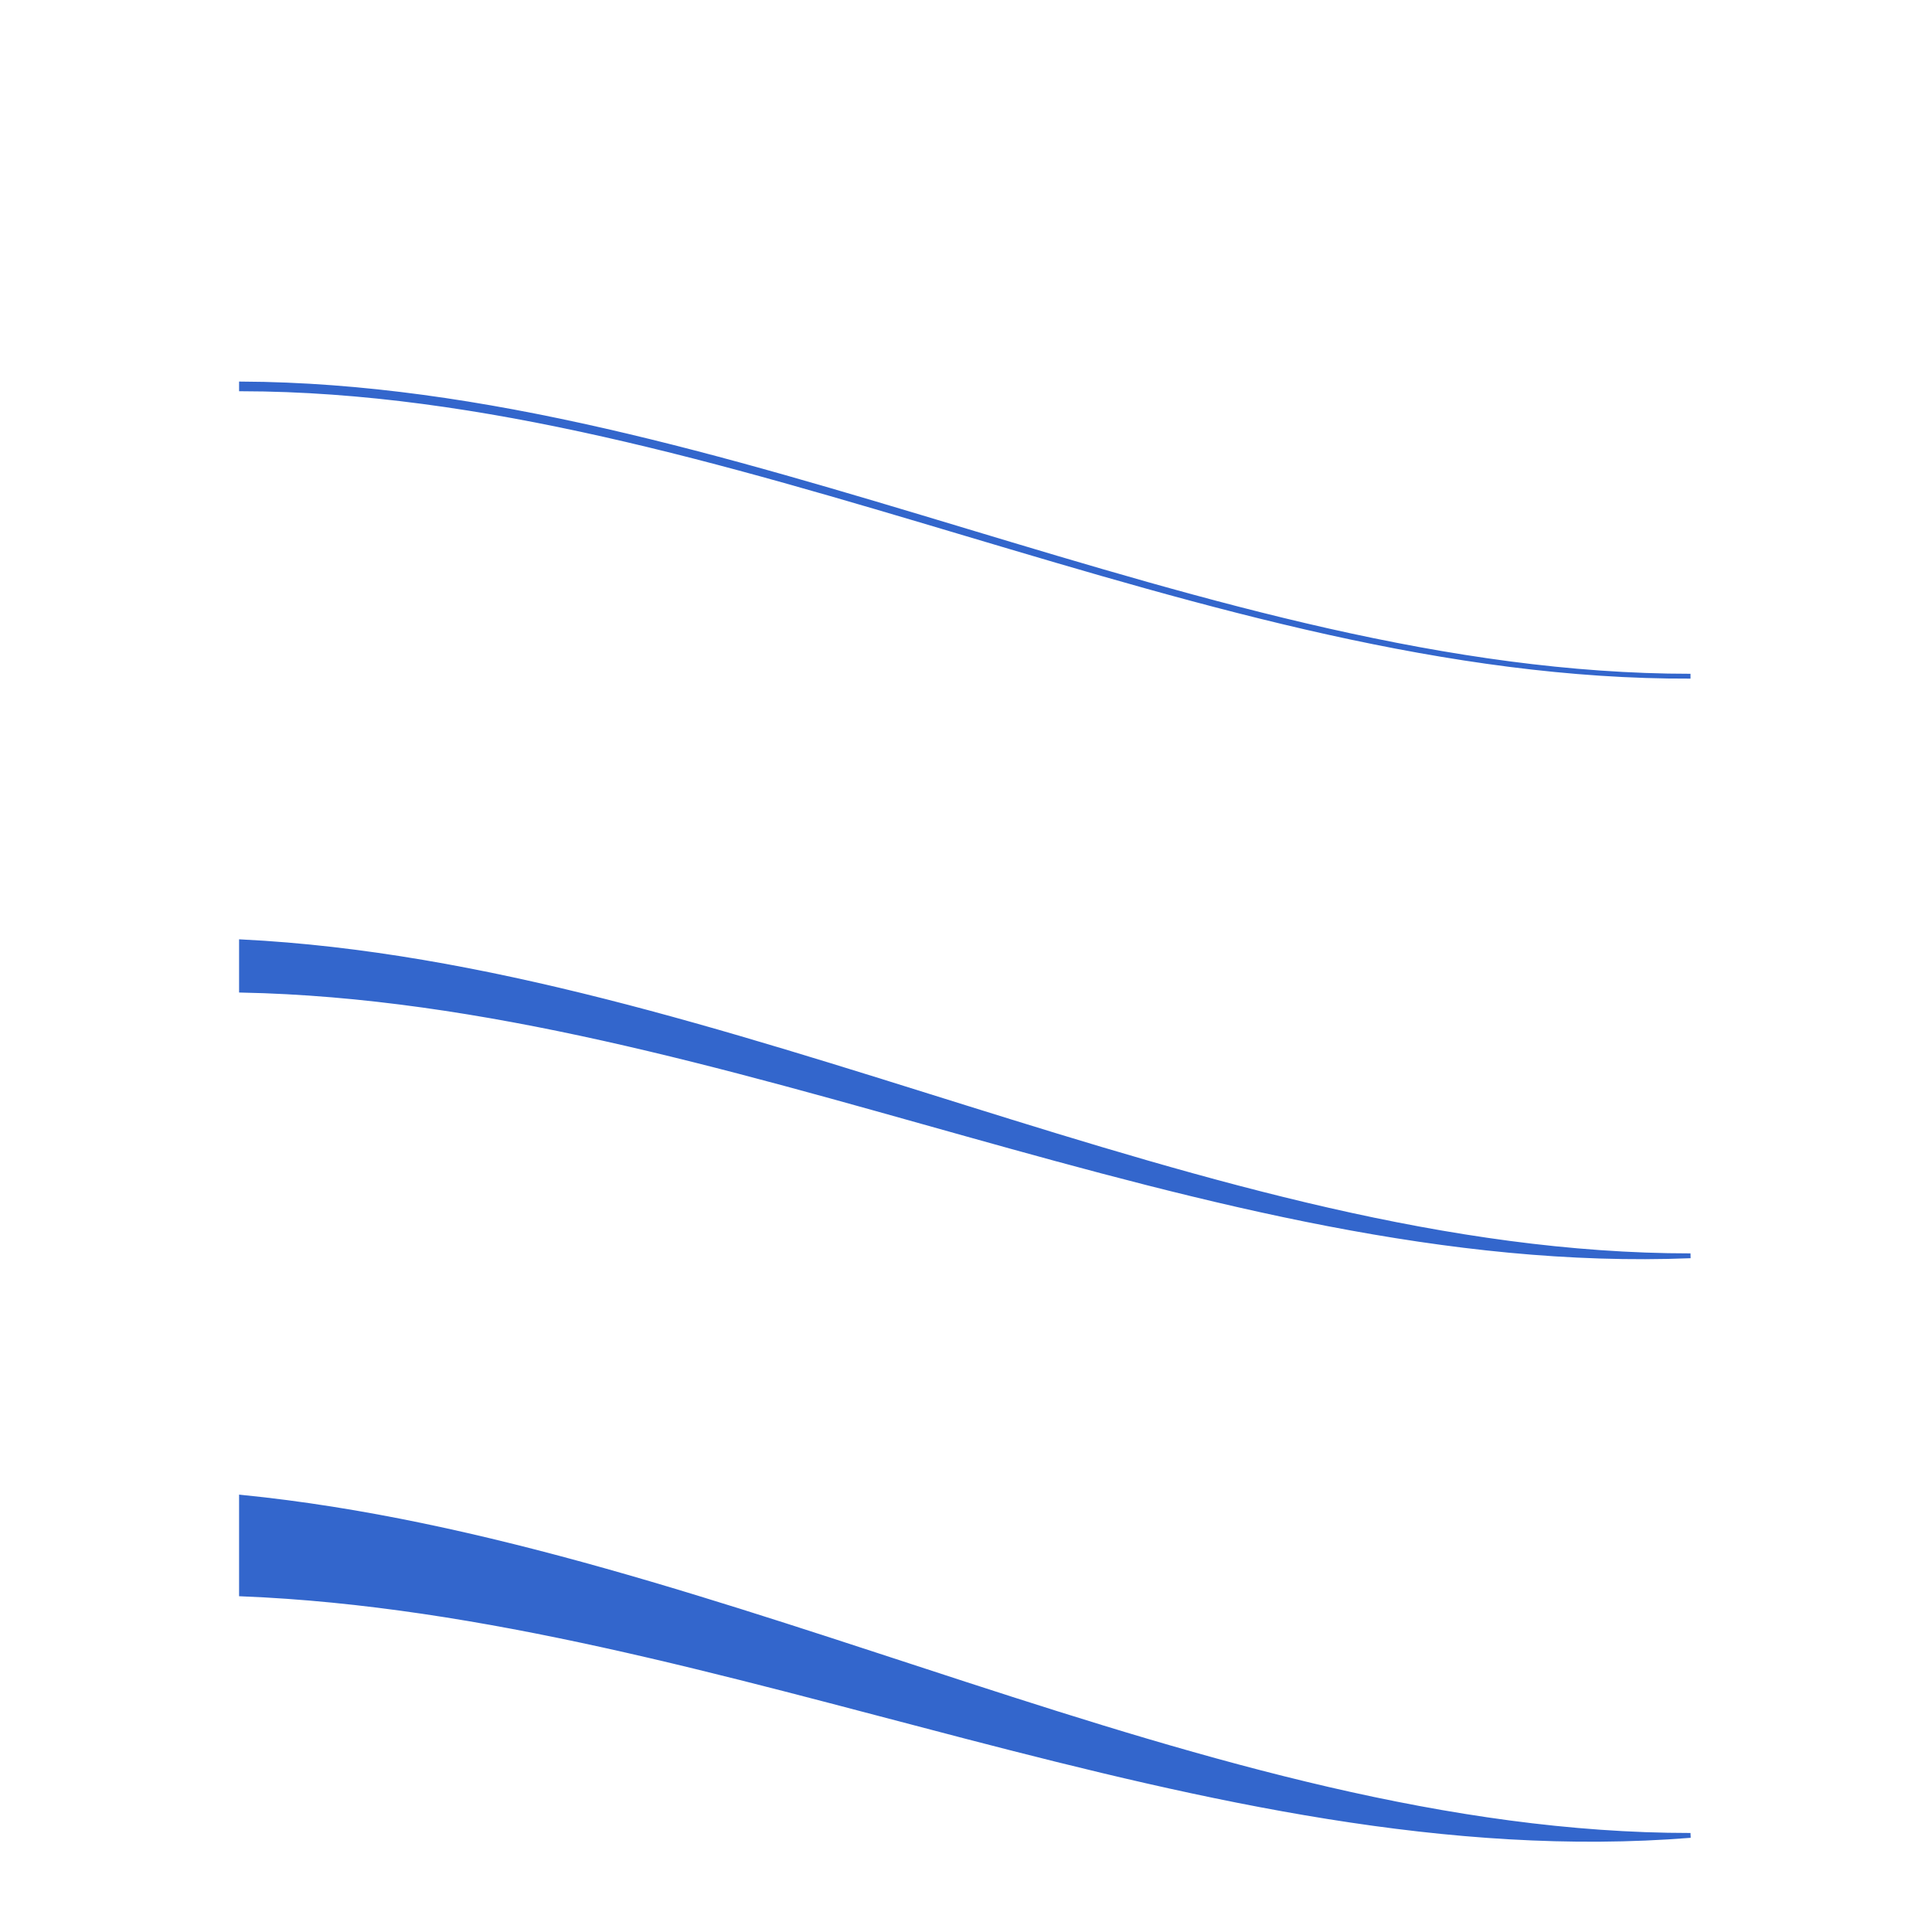
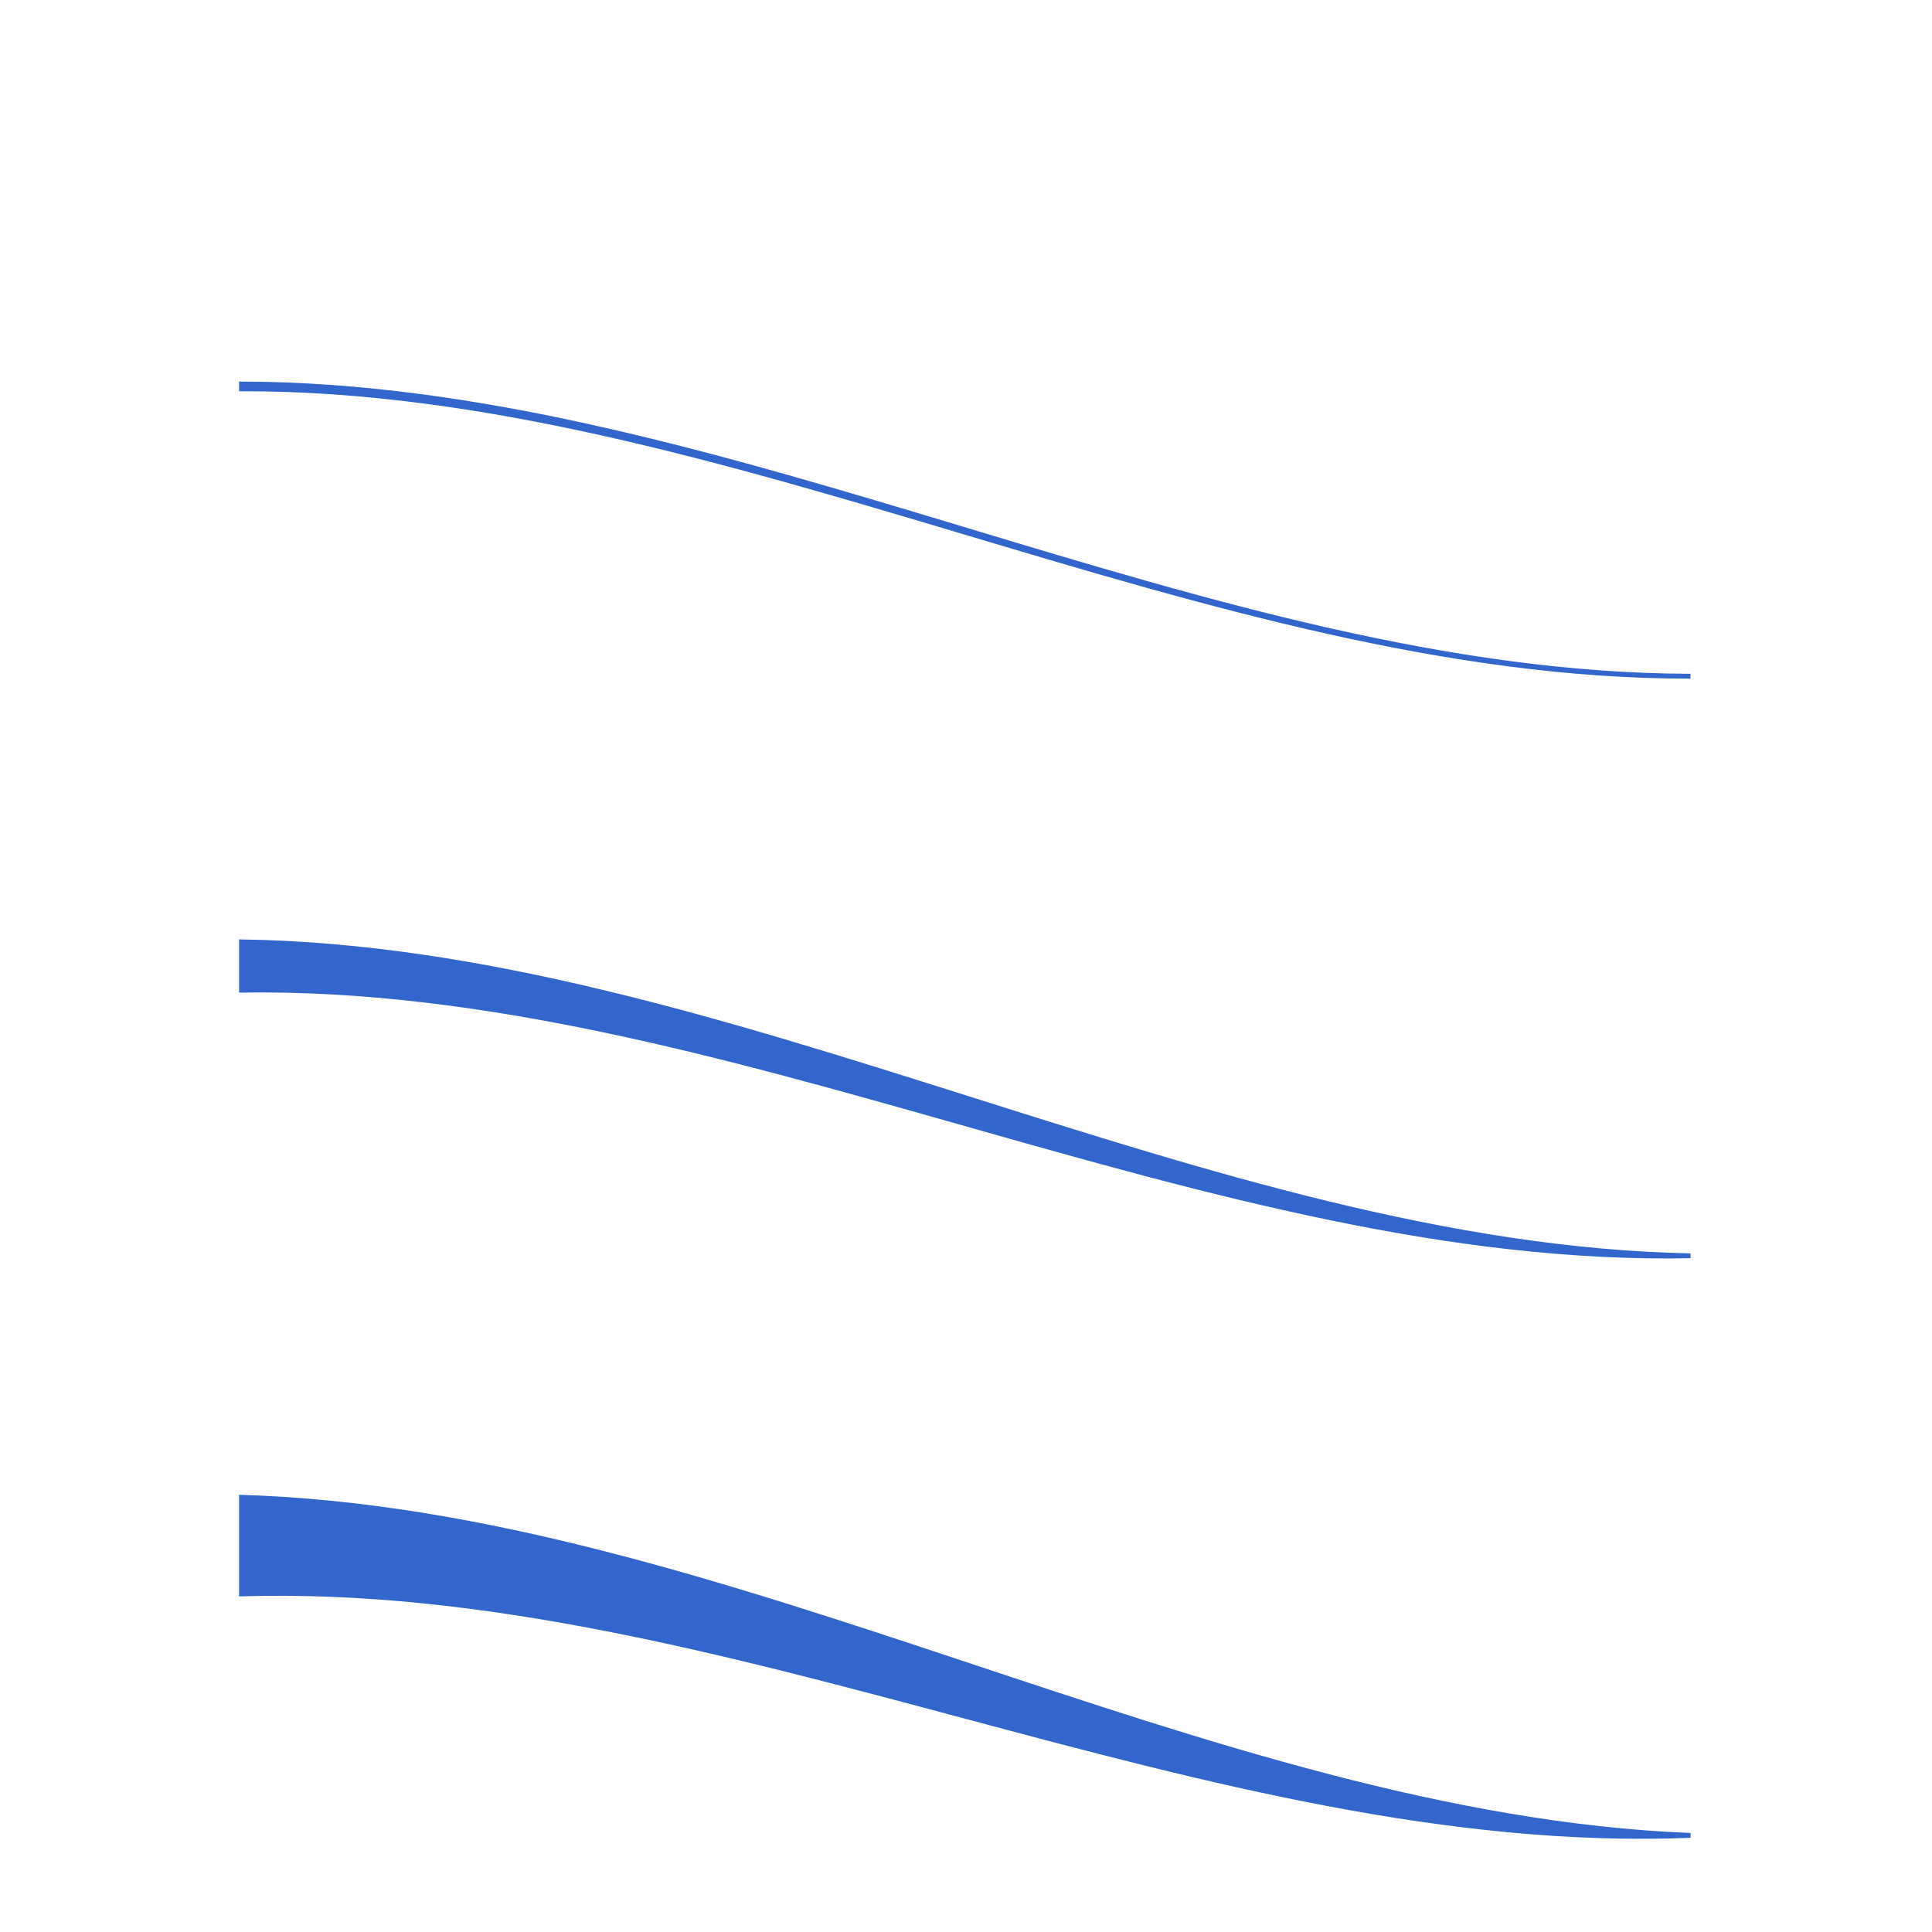
<svg xmlns="http://www.w3.org/2000/svg" focusable="true" height="400" preserveAspectRatio="none" viewBox="-200 -200 400 400" width="400">
-   <path d="M-150,-120.5  C-50,-120  50,-60  150,-60   50,-59.6  -50,-119.3  -150,-119.5  Z" fill="#3366cc" fill-opacity="1" stroke="#3366cc" stroke-dasharray="" stroke-linecap="" stroke-opacity="1" stroke-width="1" />
-   <path d="M-150,-5  C-50,0  50,60  150,60   50,64  -50,7  -150,5  Z" fill="#3366cc" fill-opacity="1" stroke="#3366cc" stroke-dasharray="" stroke-linecap="" stroke-opacity="1" stroke-width="1" />
-   <path d="M-150,110  C-50,120  50,180  150,180   50,188  -50,134  -150,130  Z" fill="#3366cc" fill-opacity="1" stroke="#3366cc" stroke-dasharray="" stroke-linecap="" stroke-opacity="1" stroke-width="1" />
+   <path d="M-150,-120.5 C-50,-120.3 50,-60.2 150,-60 C50,-59.8 -50,-119.7 -150,-119.5 Z" fill="#3366cc" fill-opacity="1" stroke="#3366cc" stroke-dasharray="" stroke-linecap="" stroke-opacity="1" stroke-width="1" />
+   <path d="M-150,-5 C-50,-3.5 50,58 150,60 C50,62 -50,3.5 -150,5 Z" fill="#3366cc" fill-opacity="1" stroke="#3366cc" stroke-dasharray="" stroke-linecap="" stroke-opacity="1" stroke-width="1" />
+   <path d="M-150,110 C-50,113 50,176 150,180 C50,184 -50,127 -150,130 Z" fill="#3366cc" fill-opacity="1" stroke="#3366cc" stroke-dasharray="" stroke-linecap="" stroke-opacity="1" stroke-width="1" />
</svg>
